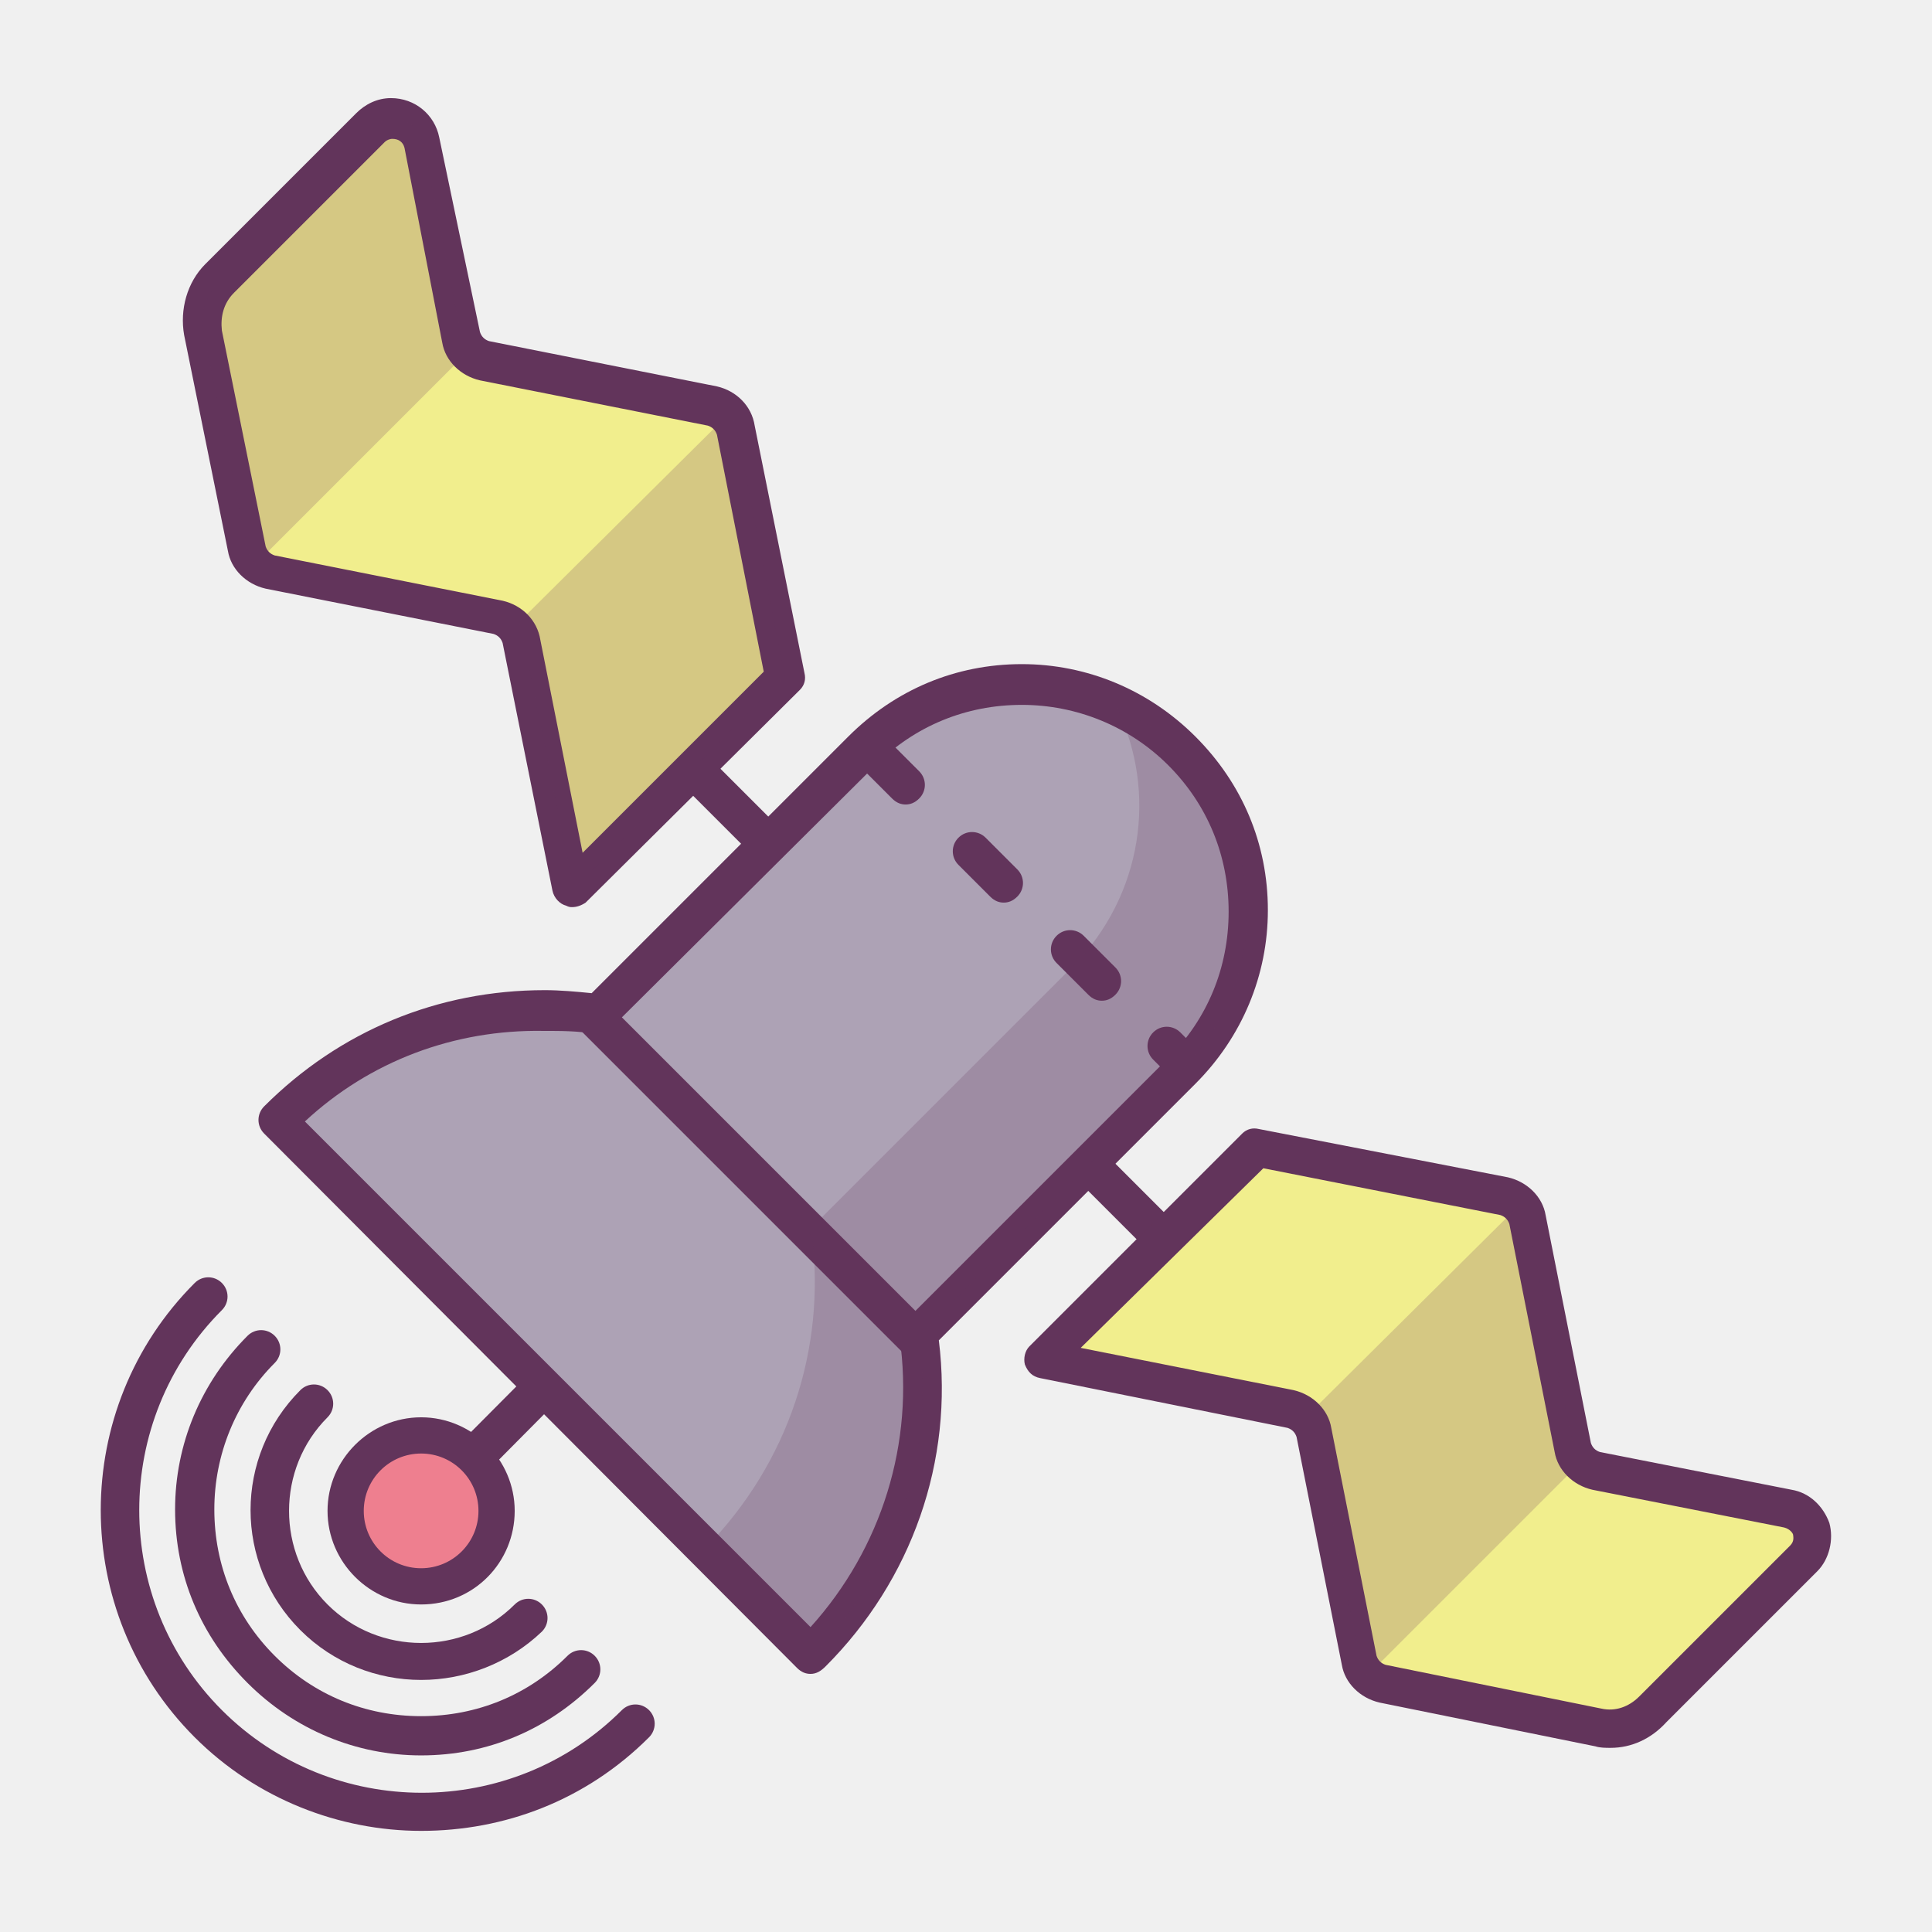
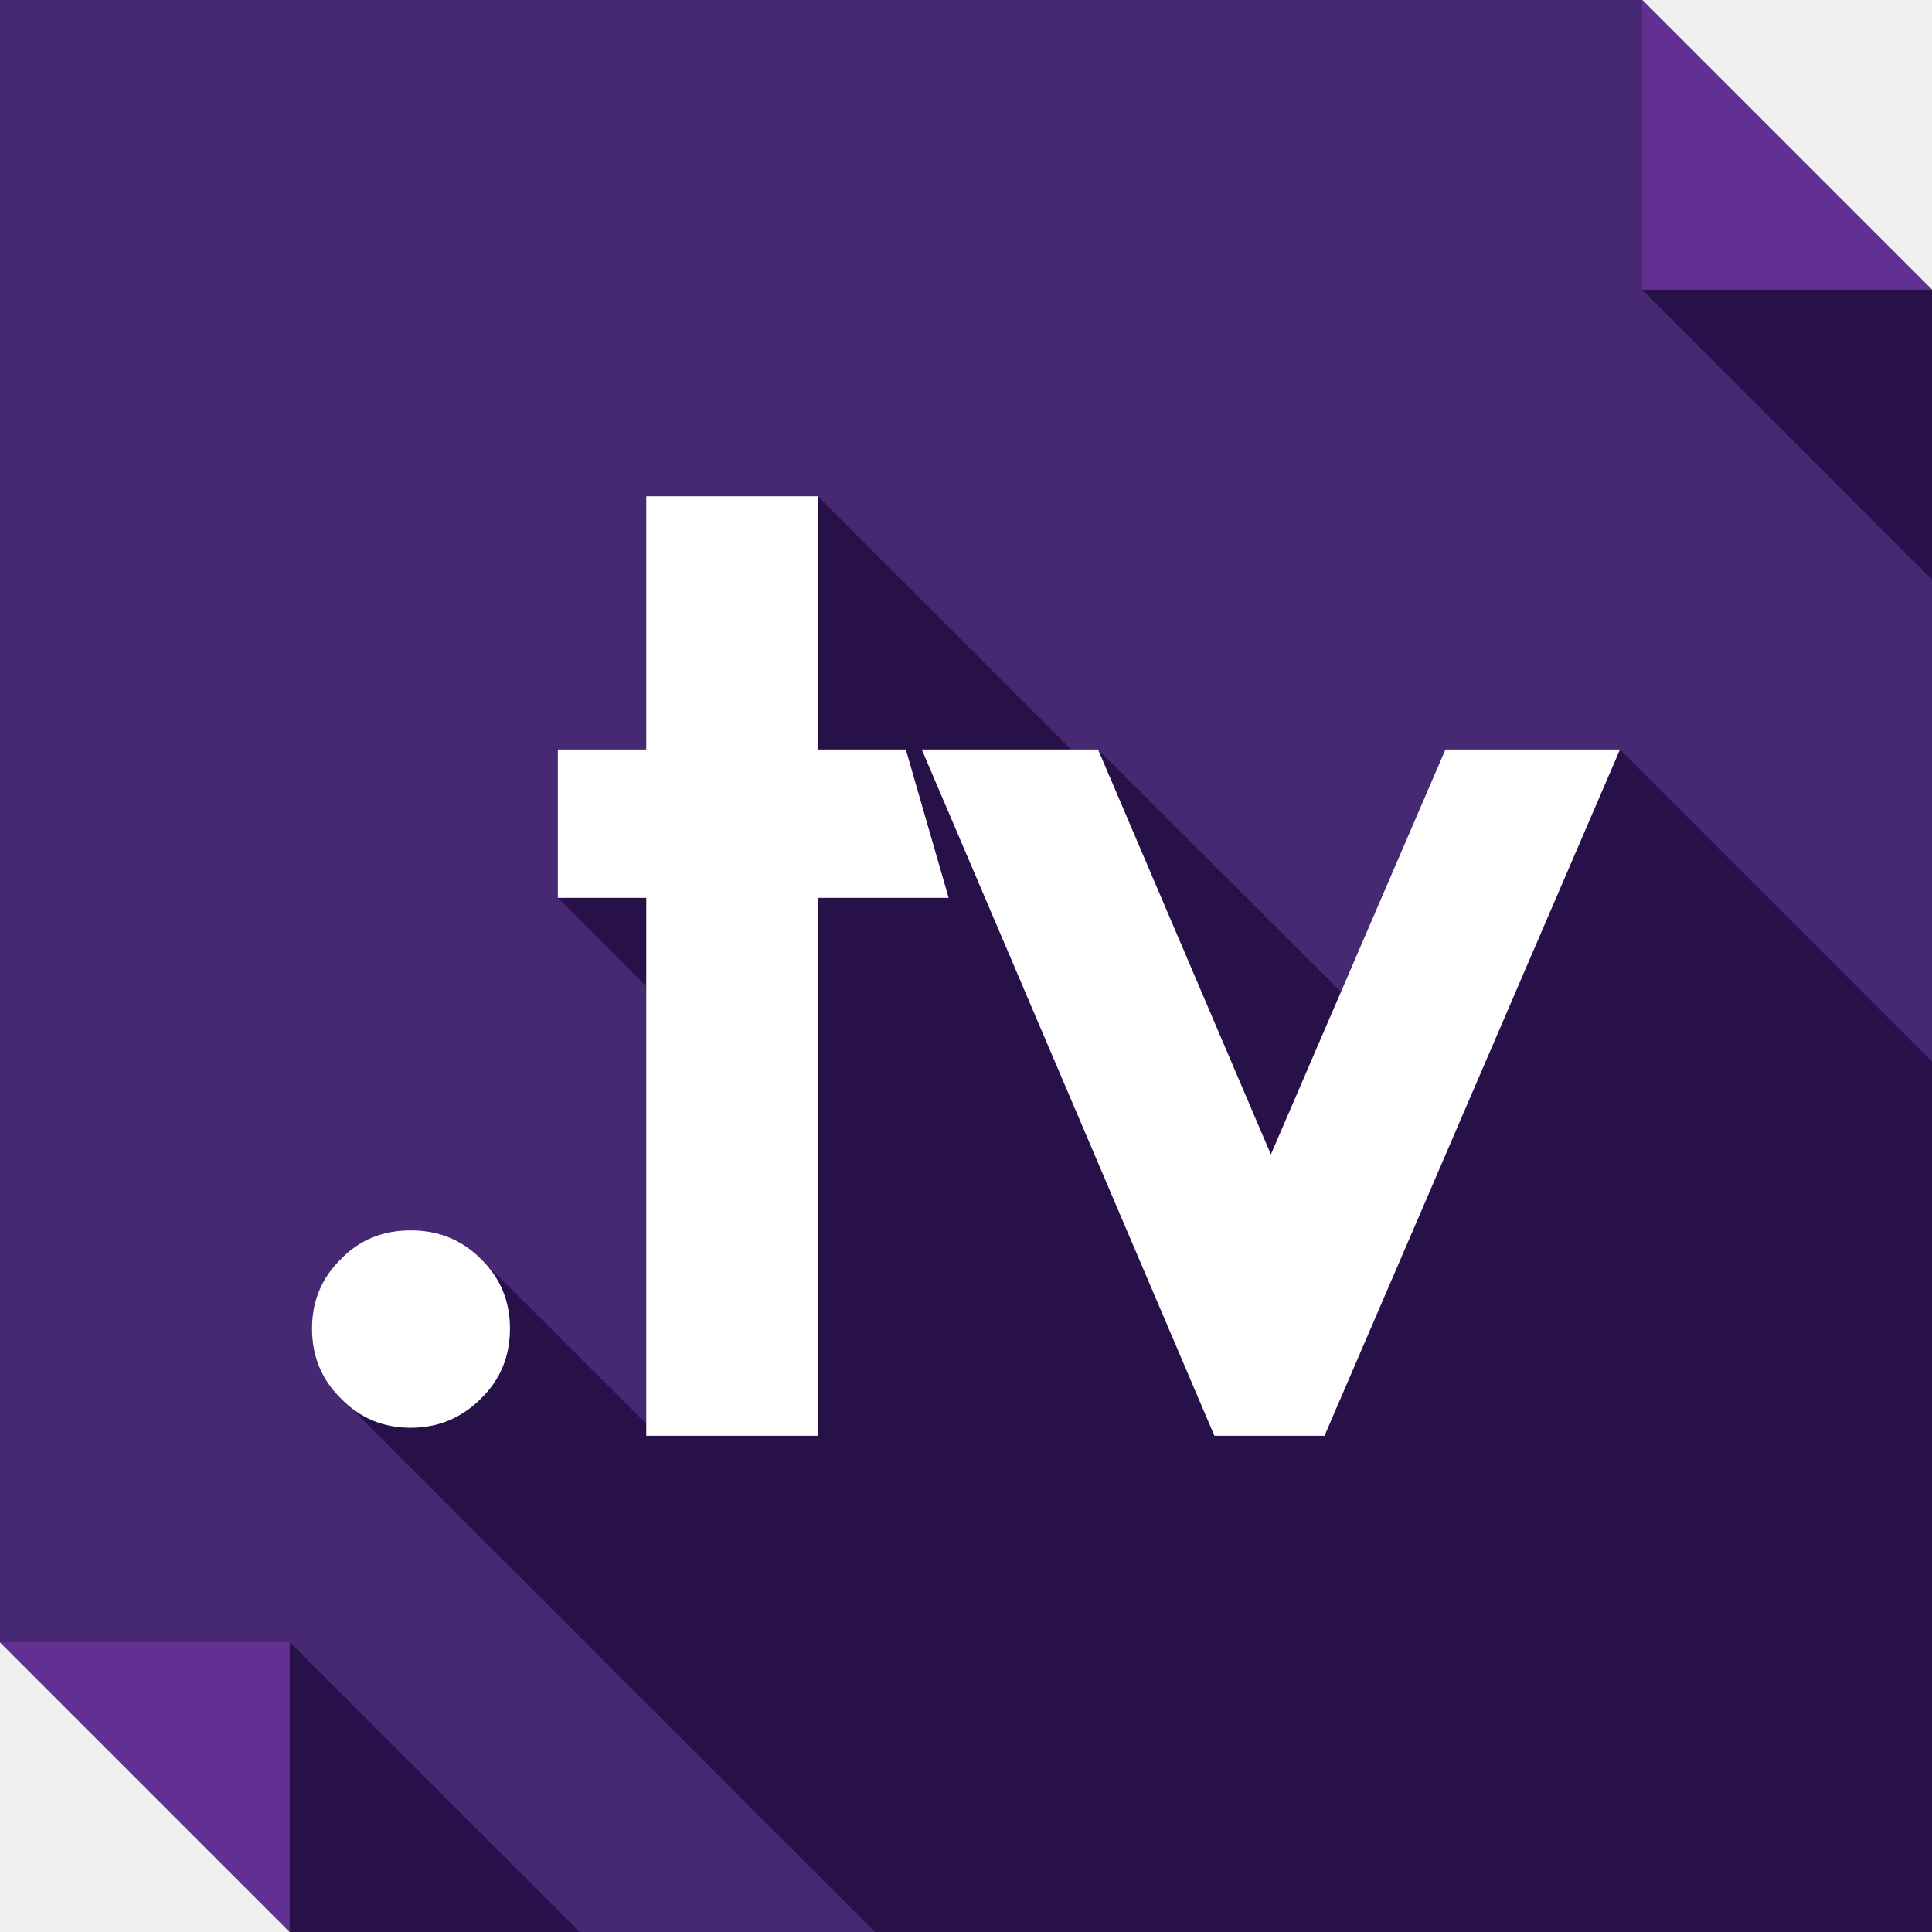
- <svg xmlns="http://www.w3.org/2000/svg" enable-background="new 0 0 128 128" id="Слой_1" version="1.1" viewBox="0 0 128 128" xml:space="preserve">
+ <svg xmlns="http://www.w3.org/2000/svg" enable-background="new 0 0 512 512" height="512px" id="Layer_1" version="1.1" viewBox="0 0 512 512" width="512px" xml:space="preserve">
  <g>
-     <g>
-       <path d="M77.1,83.4c-0.3,0-0.6-0.1-0.9-0.4L45,51.8c-0.5-0.5-0.5-1.3,0-1.8s1.3-0.5,1.8,0L78,81.2    c0.5,0.5,0.5,1.3,0,1.8C77.7,83.2,77.4,83.4,77.1,83.4z" fill="#62345B" />
-     </g>
-     <g>
-       <path d="M27.9,101.3c-0.3,0-0.6-0.1-0.9-0.4c-0.5-0.5-0.5-1.3,0-1.8l38.2-38.4c0.5-0.5,1.3-0.5,1.8,0    c0.5,0.5,0.5,1.3,0,1.8L28.8,101C28.6,101.2,28.2,101.3,27.9,101.3z" fill="#62345B" />
-     </g>
-     <g>
-       <circle cx="27.9" cy="100.1" fill="#EE7F8F" r="5" />
-     </g>
-     <g>
-       <path d="M27.9,106.3c-3.4,0-6.2-2.8-6.2-6.2s2.8-6.2,6.2-6.2s6.2,2.8,6.2,6.2S31.4,106.3,27.9,106.3z M27.9,96.3    c-2.1,0-3.8,1.7-3.8,3.8s1.7,3.8,3.8,3.8s3.8-1.7,3.8-3.8S30,96.3,27.9,96.3z" fill="#62345B" />
-     </g>
-     <g>
-       <path d="M27.9,111.3c-2.9,0-5.8-1.1-8-3.3c-4.4-4.4-4.4-11.5,0-15.9c0.5-0.5,1.3-0.5,1.8,0s0.5,1.3,0,1.8    c-3.4,3.4-3.4,9,0,12.4c3.4,3.4,9,3.4,12.4,0c0.5-0.5,1.3-0.5,1.8,0s0.5,1.3,0,1.8C33.7,110.2,30.8,111.3,27.9,111.3z" fill="#62345B" />
-     </g>
-     <g>
-       <path d="M27.9,116.3c-4.3,0-8.4-1.7-11.5-4.8c-3.1-3.1-4.8-7.1-4.8-11.5c0-4.3,1.7-8.4,4.8-11.5    c0.5-0.5,1.3-0.5,1.8,0s0.5,1.3,0,1.8c-2.6,2.6-4,6.1-4,9.7c0,3.7,1.4,7.1,4,9.7s6,4,9.7,4c3.7,0,7.1-1.4,9.7-4    c0.5-0.5,1.3-0.5,1.8,0s0.5,1.3,0,1.8C36.3,114.6,32.3,116.3,27.9,116.3z" fill="#62345B" />
-     </g>
-     <g>
-       <path d="M27.9,121.3c-5.4,0-10.9-2.1-15-6.2c-8.3-8.3-8.3-21.8,0-30.1c0.5-0.5,1.3-0.5,1.8,0s0.5,1.3,0,1.8    c-7.3,7.3-7.3,19.2,0,26.5s19.2,7.3,26.5,0c0.5-0.5,1.3-0.5,1.8,0s0.5,1.3,0,1.8C38.8,119.3,33.4,121.3,27.9,121.3z" fill="#62345B" />
-     </g>
-     <g>
-       <path d="M78.2,49.8c-5.9-5.9-15.4-5.9-21.2,0L39.6,67.2c-7.5-1.1-15.4,1.3-21.2,7.1l35.4,35.4    c5.8-5.8,8.1-13.7,7.1-21.2L78.2,71C84.1,65.1,84.1,55.6,78.2,49.8z" fill="#ADA2B5" />
-     </g>
-     <g>
-       <path d="M53.7,110.9c-0.3,0-0.6-0.1-0.9-0.4L17.5,75.1c-0.5-0.5-0.5-1.3,0-1.8c5-5,11.5-7.7,18.6-7.7    c1,0,2.1,0.1,3.1,0.2l17-17c3.1-3.1,7.1-4.8,11.5-4.8c4.3,0,8.4,1.7,11.5,4.8s4.8,7.1,4.8,11.5c0,4.3-1.7,8.4-4.8,11.5l-17,17    c1,8-1.8,15.9-7.5,21.6C54.4,110.7,54.1,110.9,53.7,110.9z M20.2,74.3l33.5,33.5c4.7-5.2,6.9-12.2,5.9-19.2    c-0.1-0.4,0.1-0.8,0.4-1.1l17.4-17.4c2.6-2.6,4-6,4-9.7c0-3.7-1.4-7.1-4-9.7s-6.1-4-9.7-4c-3.7,0-7.1,1.4-9.7,4L40.5,68.1    c-0.3,0.3-0.7,0.4-1.1,0.4c-1.1-0.2-2.2-0.2-3.4-0.2C30.1,68.2,24.5,70.3,20.2,74.3z" fill="#62345B" />
-     </g>
-     <g>
-       <path d="M60.6,89.9c-0.3,0-0.6-0.1-0.9-0.4L38.5,68.3c-0.5-0.5-0.5-1.3,0-1.8s1.3-0.5,1.8,0l21.2,21.2    c0.5,0.5,0.5,1.3,0,1.8C61.2,89.8,60.9,89.9,60.6,89.9z" fill="#62345B" />
-     </g>
-     <g>
-       <path d="M78,71.3c-0.3,0-0.6-0.1-0.9-0.4l-0.7-0.7c-0.5-0.5-0.5-1.3,0-1.8s1.3-0.5,1.8,0l0.7,0.7    c0.5,0.5,0.5,1.3,0,1.8C78.7,71.2,78.3,71.3,78,71.3z M73,66.3c-0.3,0-0.6-0.1-0.9-0.4L70,63.8c-0.5-0.5-0.5-1.3,0-1.8    s1.3-0.5,1.8,0l2.1,2.1c0.5,0.5,0.5,1.3,0,1.8C73.6,66.2,73.3,66.3,73,66.3z M66.5,59.8c-0.3,0-0.6-0.1-0.9-0.4l-2.1-2.1    c-0.5-0.5-0.5-1.3,0-1.8s1.3-0.5,1.8,0l2.1,2.1c0.5,0.5,0.5,1.3,0,1.8C67.1,59.7,66.8,59.8,66.5,59.8z M60,53.3    c-0.3,0-0.6-0.1-0.9-0.4L57,50.8c-0.5-0.5-0.5-1.3,0-1.8s1.3-0.5,1.8,0l2.1,2.1c0.5,0.5,0.5,1.3,0,1.8    C60.6,53.2,60.3,53.3,60,53.3z" fill="#62345B" />
-     </g>
-     <g opacity="0.2">
-       <path d="M78.2,49.8c-1.2-1.2-2.7-2.2-4.2-2.9c2.7,5.6,1.7,12.4-2.9,17.1L53.5,81.6l7.1,7.1l-6.8-6.8    c0.9,7.4-1.5,15-7.1,20.7l7.1,7.1c5.8-5.8,8.1-13.7,7.1-21.2L78.2,71C84.1,65.1,84.1,55.6,78.2,49.8z" fill="#62345B" />
-     </g>
-     <g>
-       <path d="M104.2,95.9l-3-15.1c-0.2-0.8-0.8-1.4-1.6-1.6L83.2,76L69.1,90.1l16.4,3.3c0.8,0.2,1.4,0.8,1.6,1.6l3,15.1    c0.2,0.8,0.8,1.4,1.6,1.6l14.3,2.9c1.3,0.3,2.7-0.1,3.6-1.1l10-10c1.1-1.1,0.5-3.1-1-3.4l-12.7-2.5    C105,97.3,104.4,96.7,104.2,95.9z" fill="#F1EE8D" />
-     </g>
-     <g>
-       <path d="M106.7,115.8L106.7,115.8c-0.3,0-0.7,0-1-0.1l-14.3-2.9c-1.3-0.3-2.3-1.3-2.5-2.5l-3-15.1    c-0.1-0.3-0.3-0.5-0.6-0.6l-16.4-3.3c-0.5-0.1-0.8-0.4-1-0.9c-0.1-0.4,0-0.9,0.3-1.2l14.1-14.1c0.3-0.3,0.7-0.4,1.1-0.3L99.9,78    c1.3,0.3,2.3,1.3,2.5,2.5l3,15.1c0.1,0.3,0.3,0.5,0.6,0.6l12.7,2.5c1.2,0.2,2.1,1.1,2.5,2.2c0.3,1.1,0,2.4-0.8,3.2l-10,10    C109.4,115.2,108.1,115.8,106.7,115.8z M71.6,89.3l14.1,2.8c1.3,0.3,2.3,1.3,2.5,2.5l3,15.1c0.1,0.3,0.3,0.5,0.6,0.6l14.3,2.9    c0.9,0.2,1.8-0.1,2.5-0.8l10-10c0.3-0.3,0.2-0.6,0.2-0.7c0-0.1-0.2-0.4-0.6-0.5l-12.7-2.5c-1.3-0.3-2.3-1.3-2.5-2.5l-3-15.1    c-0.1-0.3-0.3-0.5-0.6-0.6l-15.7-3.1L71.6,89.3z" fill="#62345B" />
-     </g>
-     <g opacity="0.2">
-       <path d="M101.2,80.8c-0.1-0.4-0.3-0.7-0.5-1L86.8,93.6l0.3,1.3l0,0l3,15.1c0.1,0.4,0.3,0.7,0.5,1l13.9-13.9    L101.2,80.8z" fill="#62345B" />
-     </g>
-     <g>
-       <path d="M32.1,23.8l15.1,3c0.8,0.2,1.4,0.8,1.6,1.6L52,44.8L37.9,58.9l-3.3-16.4c-0.2-0.8-0.8-1.4-1.6-1.6l-15.1-3    c-0.8-0.2-1.4-0.8-1.6-1.6l-2.9-14.3c-0.3-1.3,0.1-2.7,1.1-3.6l10-10c1.1-1.1,3.1-0.5,3.4,1l2.5,12.7C30.7,23,31.3,23.6,32.1,23.8    z" fill="#F1EE8D" />
-     </g>
-     <g>
-       <path d="M37.9,60.1c-0.1,0-0.2,0-0.4-0.1c-0.4-0.1-0.8-0.5-0.9-1l-3.3-16.4c-0.1-0.3-0.3-0.5-0.6-0.6l-15.1-3    c-1.3-0.3-2.3-1.3-2.5-2.5l-2.9-14.3c-0.3-1.7,0.2-3.5,1.4-4.7l10-10c0.6-0.6,1.4-1,2.3-1c1.6,0,2.9,1.1,3.2,2.6L31.8,22    c0.1,0.3,0.3,0.5,0.6,0.6l15.1,3c1.3,0.3,2.3,1.3,2.5,2.6l3.3,16.4c0.1,0.4,0,0.8-0.3,1.1L38.8,59.8C38.5,60,38.2,60.1,37.9,60.1z     M26,9.2c-0.2,0-0.4,0.1-0.5,0.2l-10,10c-0.7,0.7-0.9,1.6-0.8,2.5l2.9,14.3c0.1,0.3,0.3,0.5,0.6,0.6l15.1,3    c1.3,0.3,2.3,1.3,2.5,2.6l2.8,14.1l12-12l-3.1-15.7c-0.1-0.3-0.3-0.5-0.6-0.6l-15.1-3c-1.3-0.3-2.3-1.3-2.5-2.5L26.8,9.8    C26.7,9.4,26.4,9.2,26,9.2z" fill="#62345B" />
-     </g>
-     <g opacity="0.2">
-       <path d="M48.8,28.4c-0.1-0.4-0.3-0.7-0.5-1L34.4,41.2l0.3,1.3l0,0l3.3,16.4L52,44.8L48.8,28.4z" fill="#62345B" />
-     </g>
-     <g opacity="0.2">
-       <path d="M28.9,13.8L28,9.5c-0.3-1.6-2.2-2.2-3.4-1l-10,10c-0.9,0.9-1.4,2.3-1.1,3.6l2.9,14.3    c0.1,0.4,0.3,0.7,0.5,1l13.9-13.9L28.9,13.8z" fill="#62345B" />
-     </g>
+     <polygon clip-rule="evenodd" fill="#462873" fill-rule="evenodd" points="0,0 435.207,0 512,76.793 512,512 76.793,512 0,435.203     " />
+     <polygon clip-rule="evenodd" fill="#632F92" fill-rule="evenodd" points="435.207,0 512,76.793 435.207,76.793  " />
+     <polygon clip-rule="evenodd" fill="#281049" fill-rule="evenodd" points="435.207,76.793 512,153.586 512,76.793  " />
+     <polygon clip-rule="evenodd" fill="#632F92" fill-rule="evenodd" points="76.793,512 0,435.203 76.793,435.203  " />
+     <polygon clip-rule="evenodd" fill="#281049" fill-rule="evenodd" points="153.588,512 76.793,435.203 76.793,512  " />
+     <path clip-rule="evenodd" d="M231.891,512h73.918h116.094H512v-85.414v-6.949V281.32   l-82.691-82.689l-41.57,96.596l-2.109,4.992l-34.621,80.266h-29.176l-77.547-181.854h39.605l-67.117-67.115v67.115h23.279   l11.34,39.303h-34.619v68.93v73.621h-42.328h-3.174v-3.172l-43.684-43.535c4.984,4.984,7.555,11.184,7.555,18.293   c0,7.402-2.57,13.602-7.709,18.59c-5.139,5.133-11.338,7.711-18.594,7.711c-5.896,0-11.037-1.668-15.568-4.996L231.891,512z    M171.271,261.367v-23.434h-23.434L171.271,261.367z M296.285,211.027l40.512,94.93l16.328-38.09l2.262-4.984l-64.395-64.252   L296.285,211.027z" fill="#281049" fill-rule="evenodd" />
+     <path d="M108.84,326.066c7.256,0,13.455,2.418,18.594,7.559c5.139,4.984,7.709,11.184,7.709,18.445   c0,7.402-2.57,13.602-7.709,18.59c-5.139,5.133-11.338,7.711-18.594,7.711c-7.258,0-13.455-2.578-18.443-7.711   c-5.137-4.988-7.709-11.188-7.709-18.59c0-7.262,2.572-13.461,7.709-18.445C95.385,328.484,101.582,326.066,108.84,326.066   L108.84,326.066z M171.271,131.516h45.502v67.115h23.279l11.34,39.303h-34.619v142.551h-45.502V237.934h-23.434v-39.303h23.434   V131.516z M244.285,198.631h46.707l45.805,107.326l46.258-107.326h46.254l-78.301,181.854h-29.176L244.285,198.631z" fill="#FFFFFF" />
  </g>
</svg>
